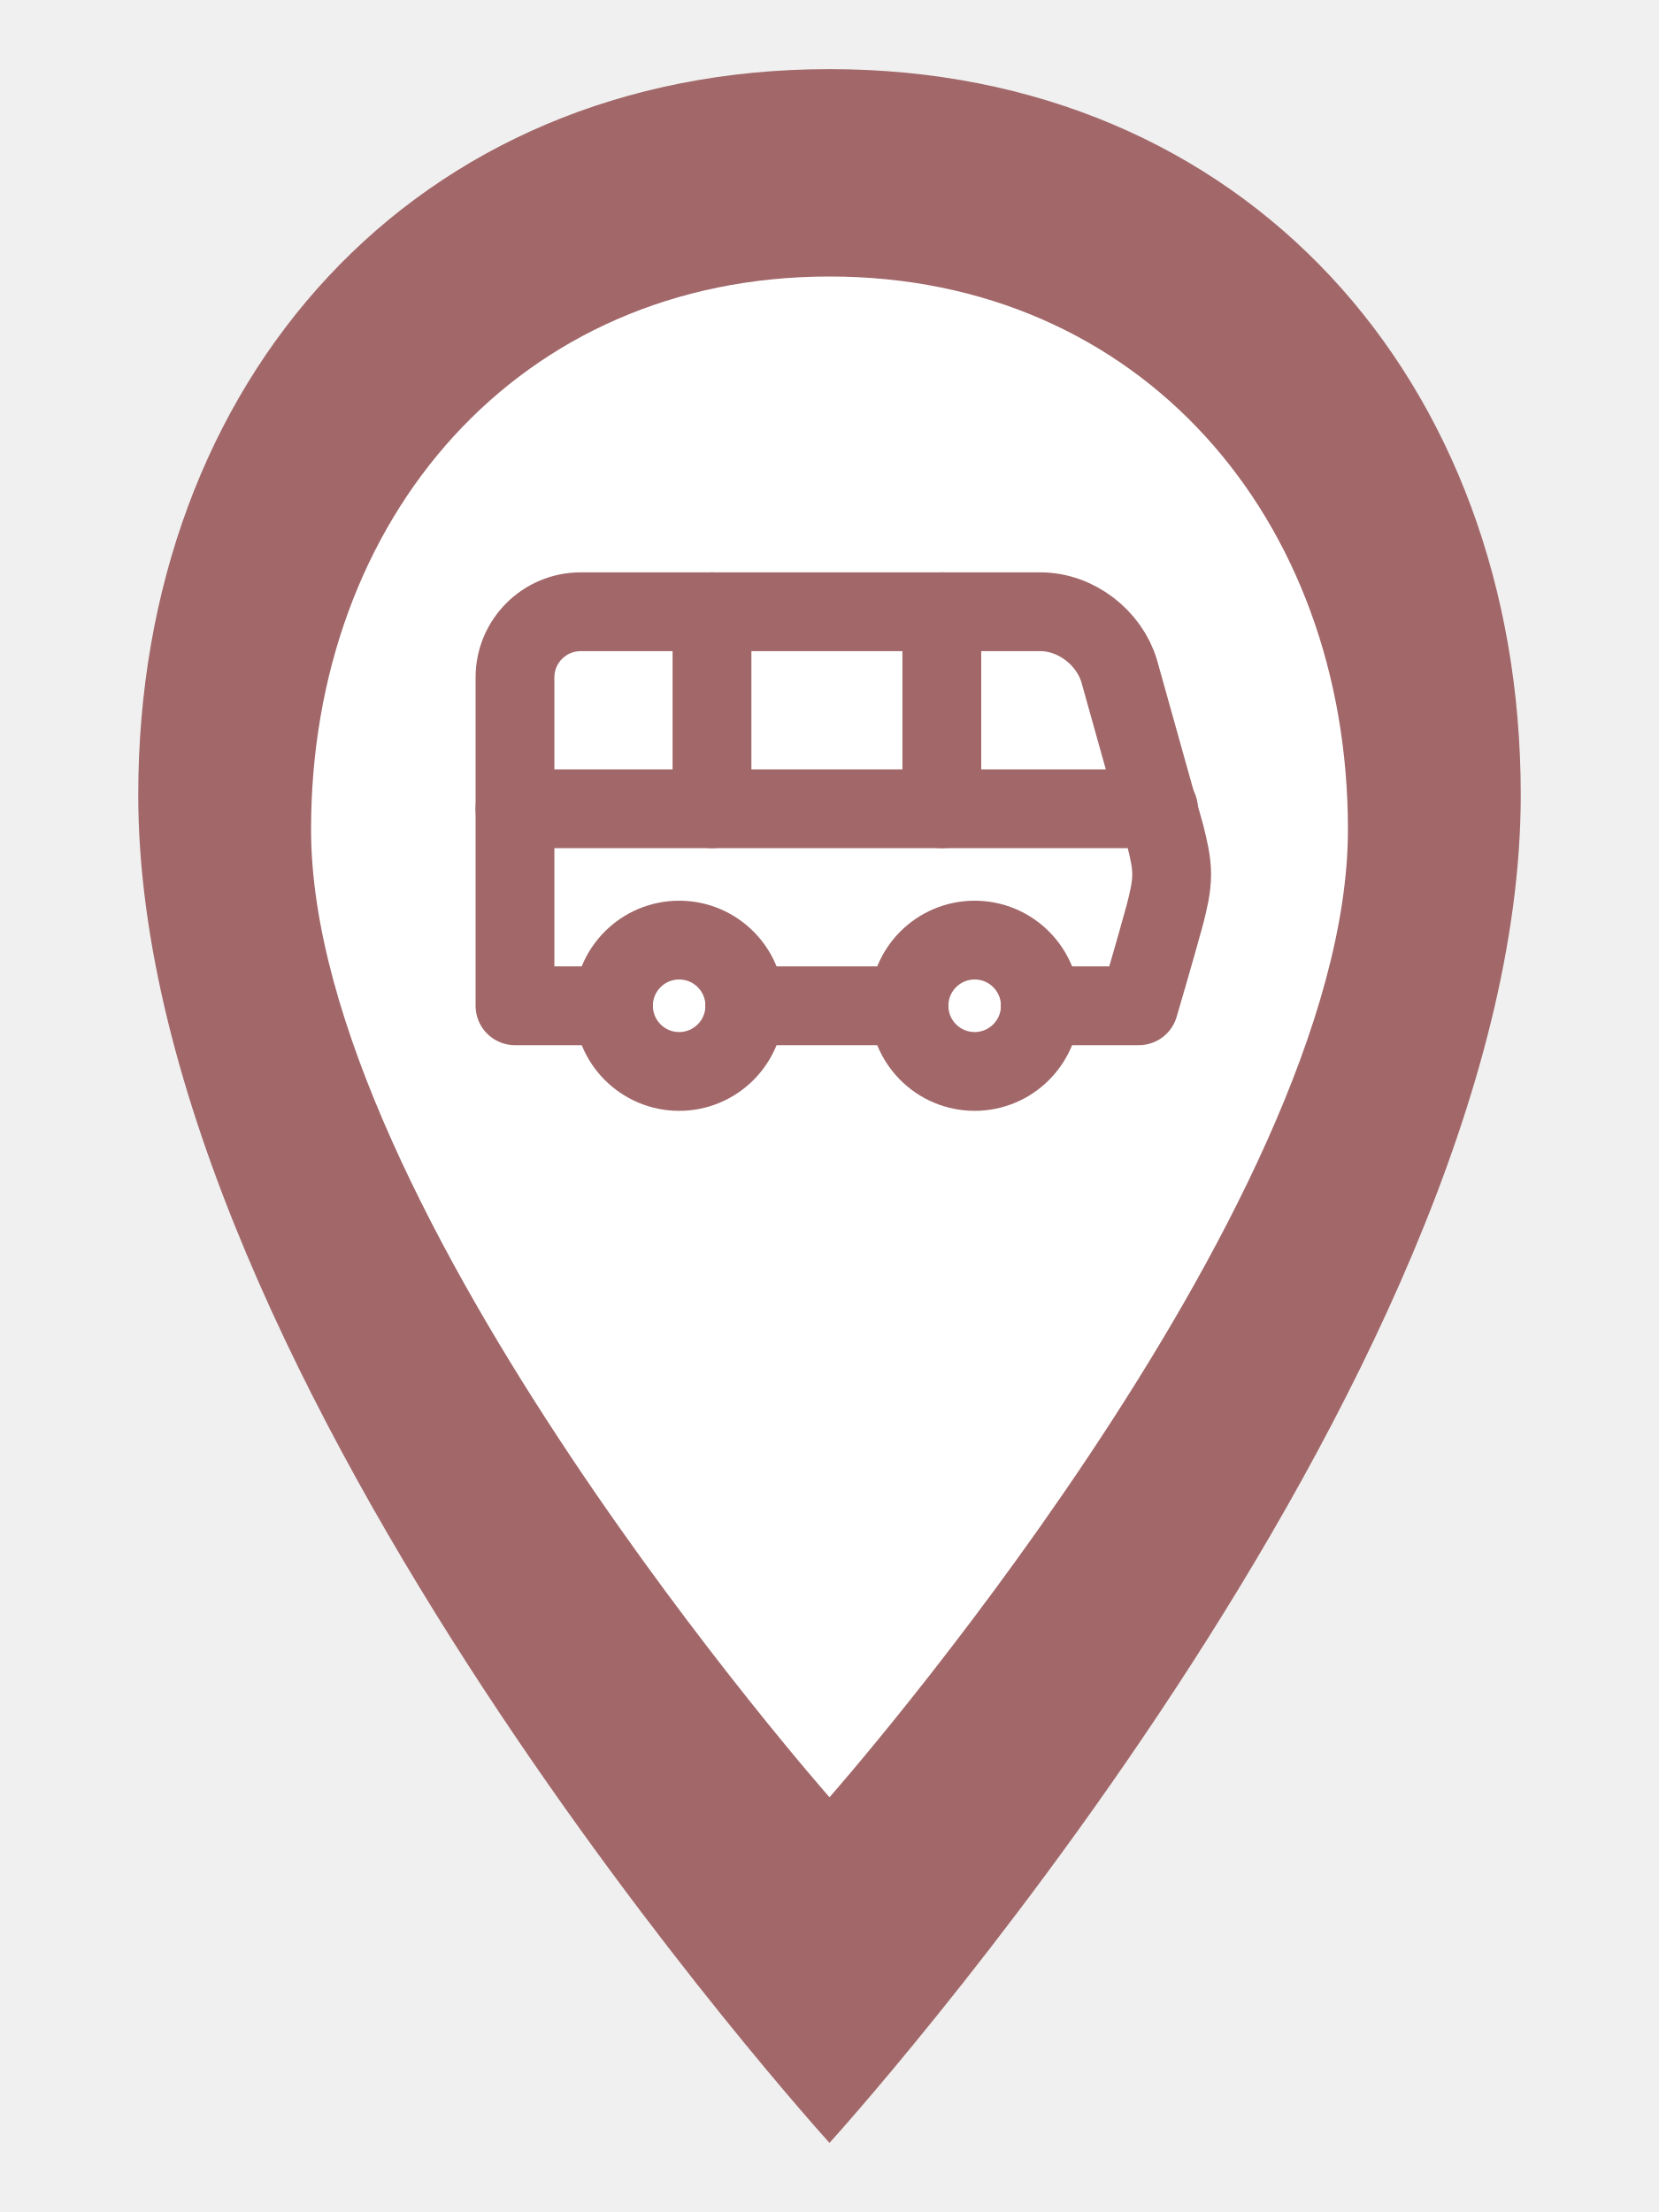
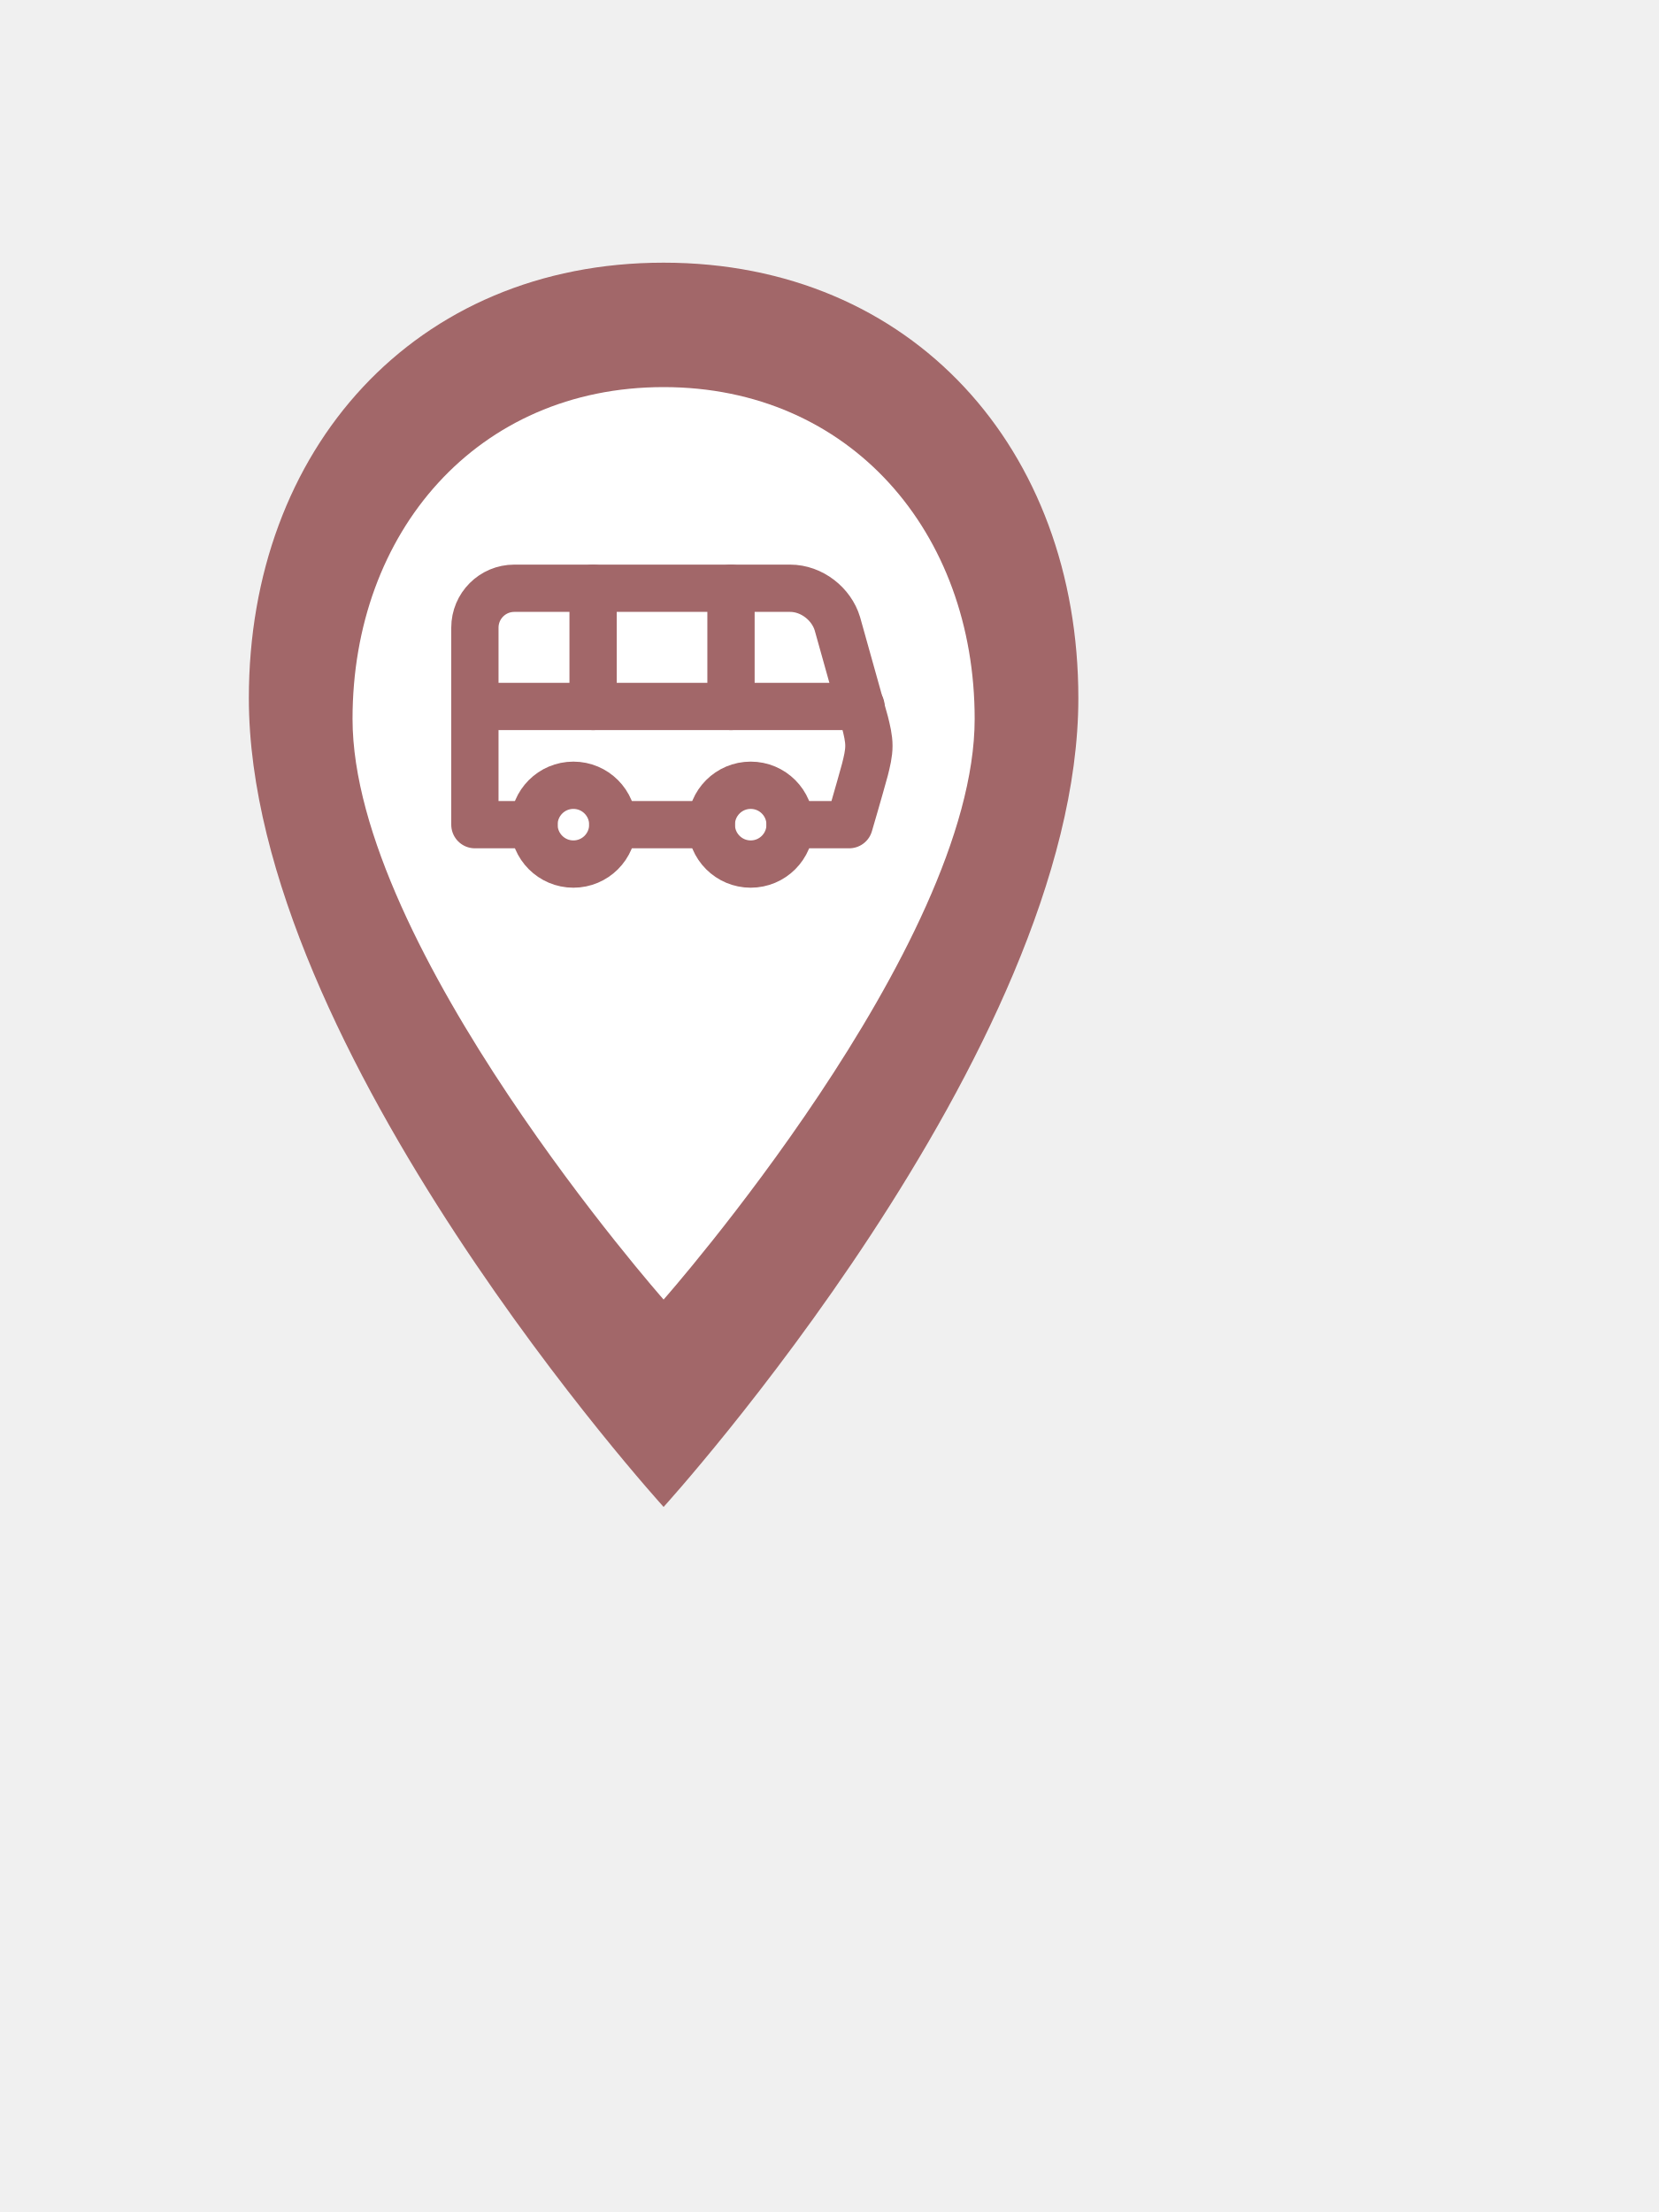
- <svg xmlns="http://www.w3.org/2000/svg" width="48" height="64" viewBox="0 0 48 64">
-   <path d="M24 2        C12 2 4 11 4 23        c0 17 20 39 20 39        s20-22 20-39        C44 11 36 2 24 2z" fill="#A26769" />
-   <path d="M24 8        C15 8 9 15 9 24        c0 11 15 28 15 28        s15-17 15-28        C39 15 33 8 24 8z" fill="white" />
-   <g transform="translate(13,12) scale(0.95)" stroke="#A26769" fill="none" stroke-width="2.4" stroke-linecap="round" stroke-linejoin="round">
-     <path d="M8 6v6" />
-     <path d="M15 6v6" />
-     <path d="M2 12h19.6" />
-     <path d="M18 18h3s.5-1.7.8-2.8c.1-.4.2-.8.2-1.2 0-.4-.1-.8-.2-1.2l-1.4-5C20.1 6.8 19.1 6 18 6H4a2 2 0 0 0-2 2v10h3" />
-     <circle cx="7" cy="18" r="2" />
-     <path d="M9 18h5" />
-     <circle cx="16" cy="18" r="2" />
+ <svg xmlns="http://www.w3.org/2000/svg" width="24" height="32" viewBox="0 0 48 64">
+   <g transform="translate(4.8,6.4) scale(0.6)">
+     <path d="M24 2        C12 2 4 11 4 23        c0 17 20 39 20 39        s20-22 20-39        C44 11 36 2 24 2z" fill="#A26769" />
+     <path d="M24 8        C15 8 9 15 9 24        c0 11 15 28 15 28        s15-17 15-28        C39 15 33 8 24 8z" fill="white" />
+     <g transform="translate(13,12) scale(0.95)" stroke="#A26769" fill="none" stroke-width="2.4" stroke-linecap="round" stroke-linejoin="round">
+       <path d="M8 6v6" />
+       <path d="M15 6v6" />
+       <path d="M2 12h19.6" />
+       <path d="M18 18h3s.5-1.7.8-2.8c.1-.4.2-.8.2-1.2 0-.4-.1-.8-.2-1.2l-1.4-5C20.1 6.8 19.1 6 18 6H4a2 2 0 0 0-2 2v10h3" />
+       <circle cx="7" cy="18" r="2" />
+       <path d="M9 18h5" />
+       <circle cx="16" cy="18" r="2" />
+     </g>
  </g>
</svg>
